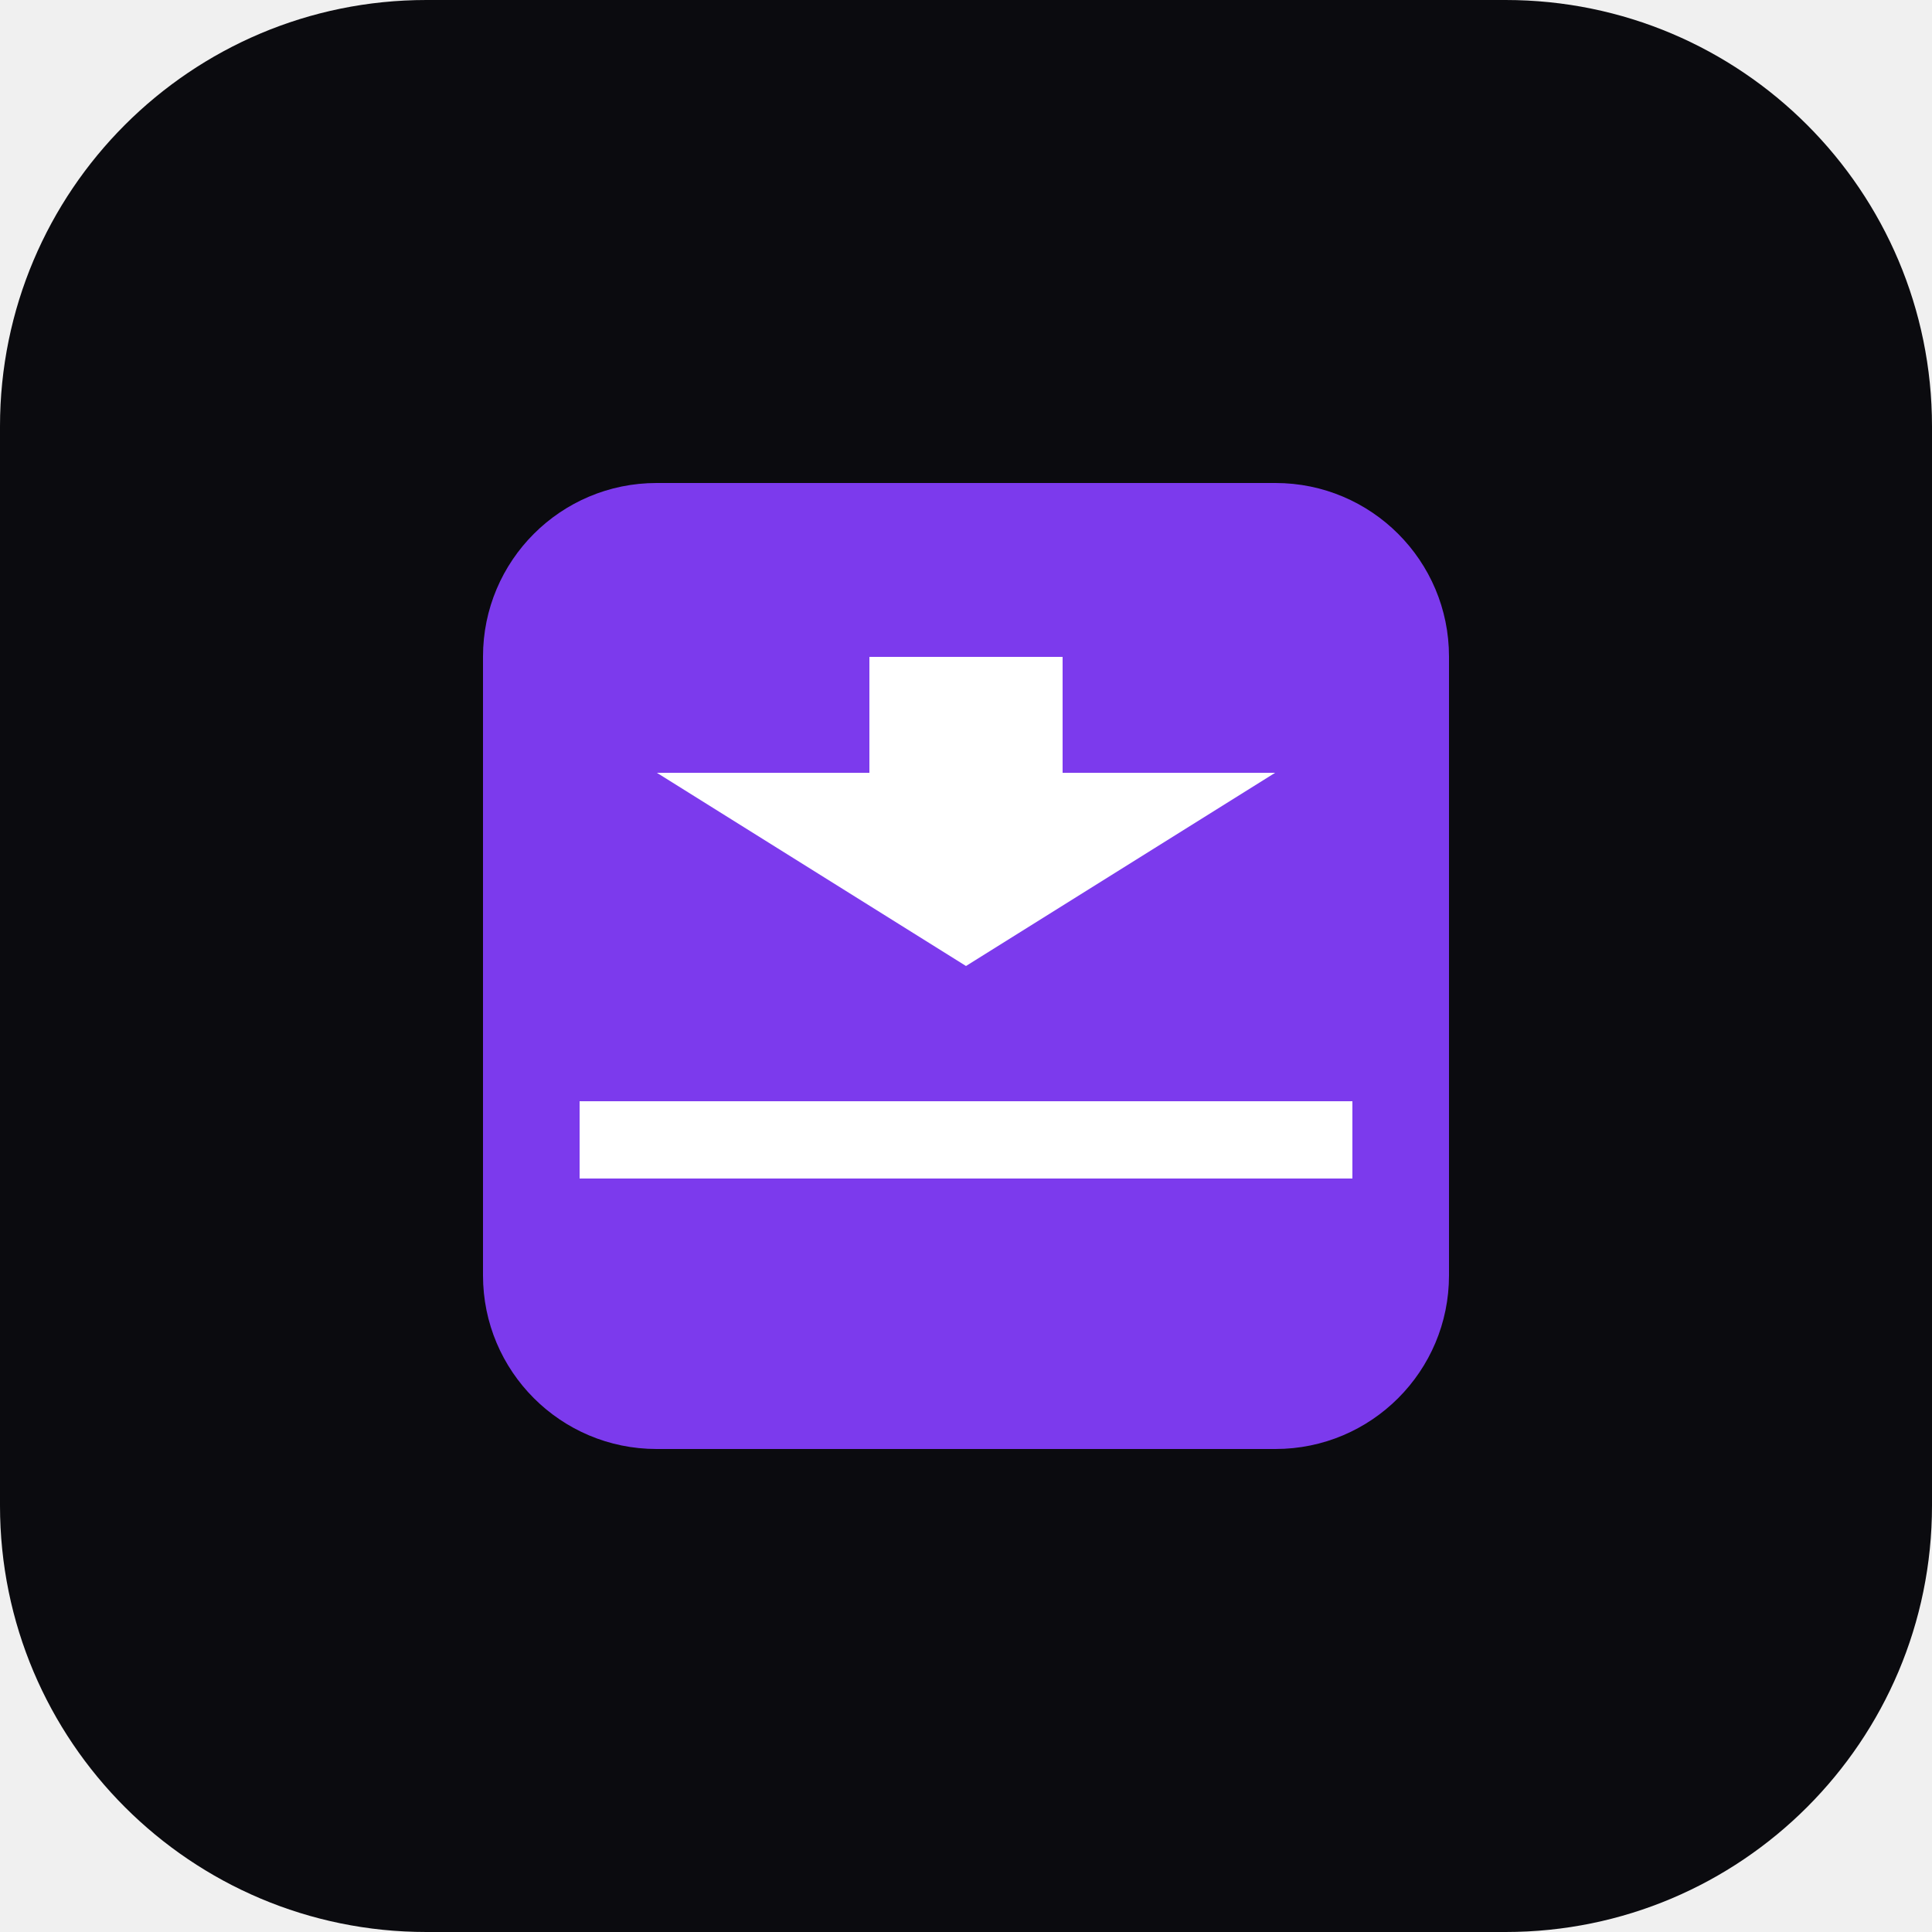
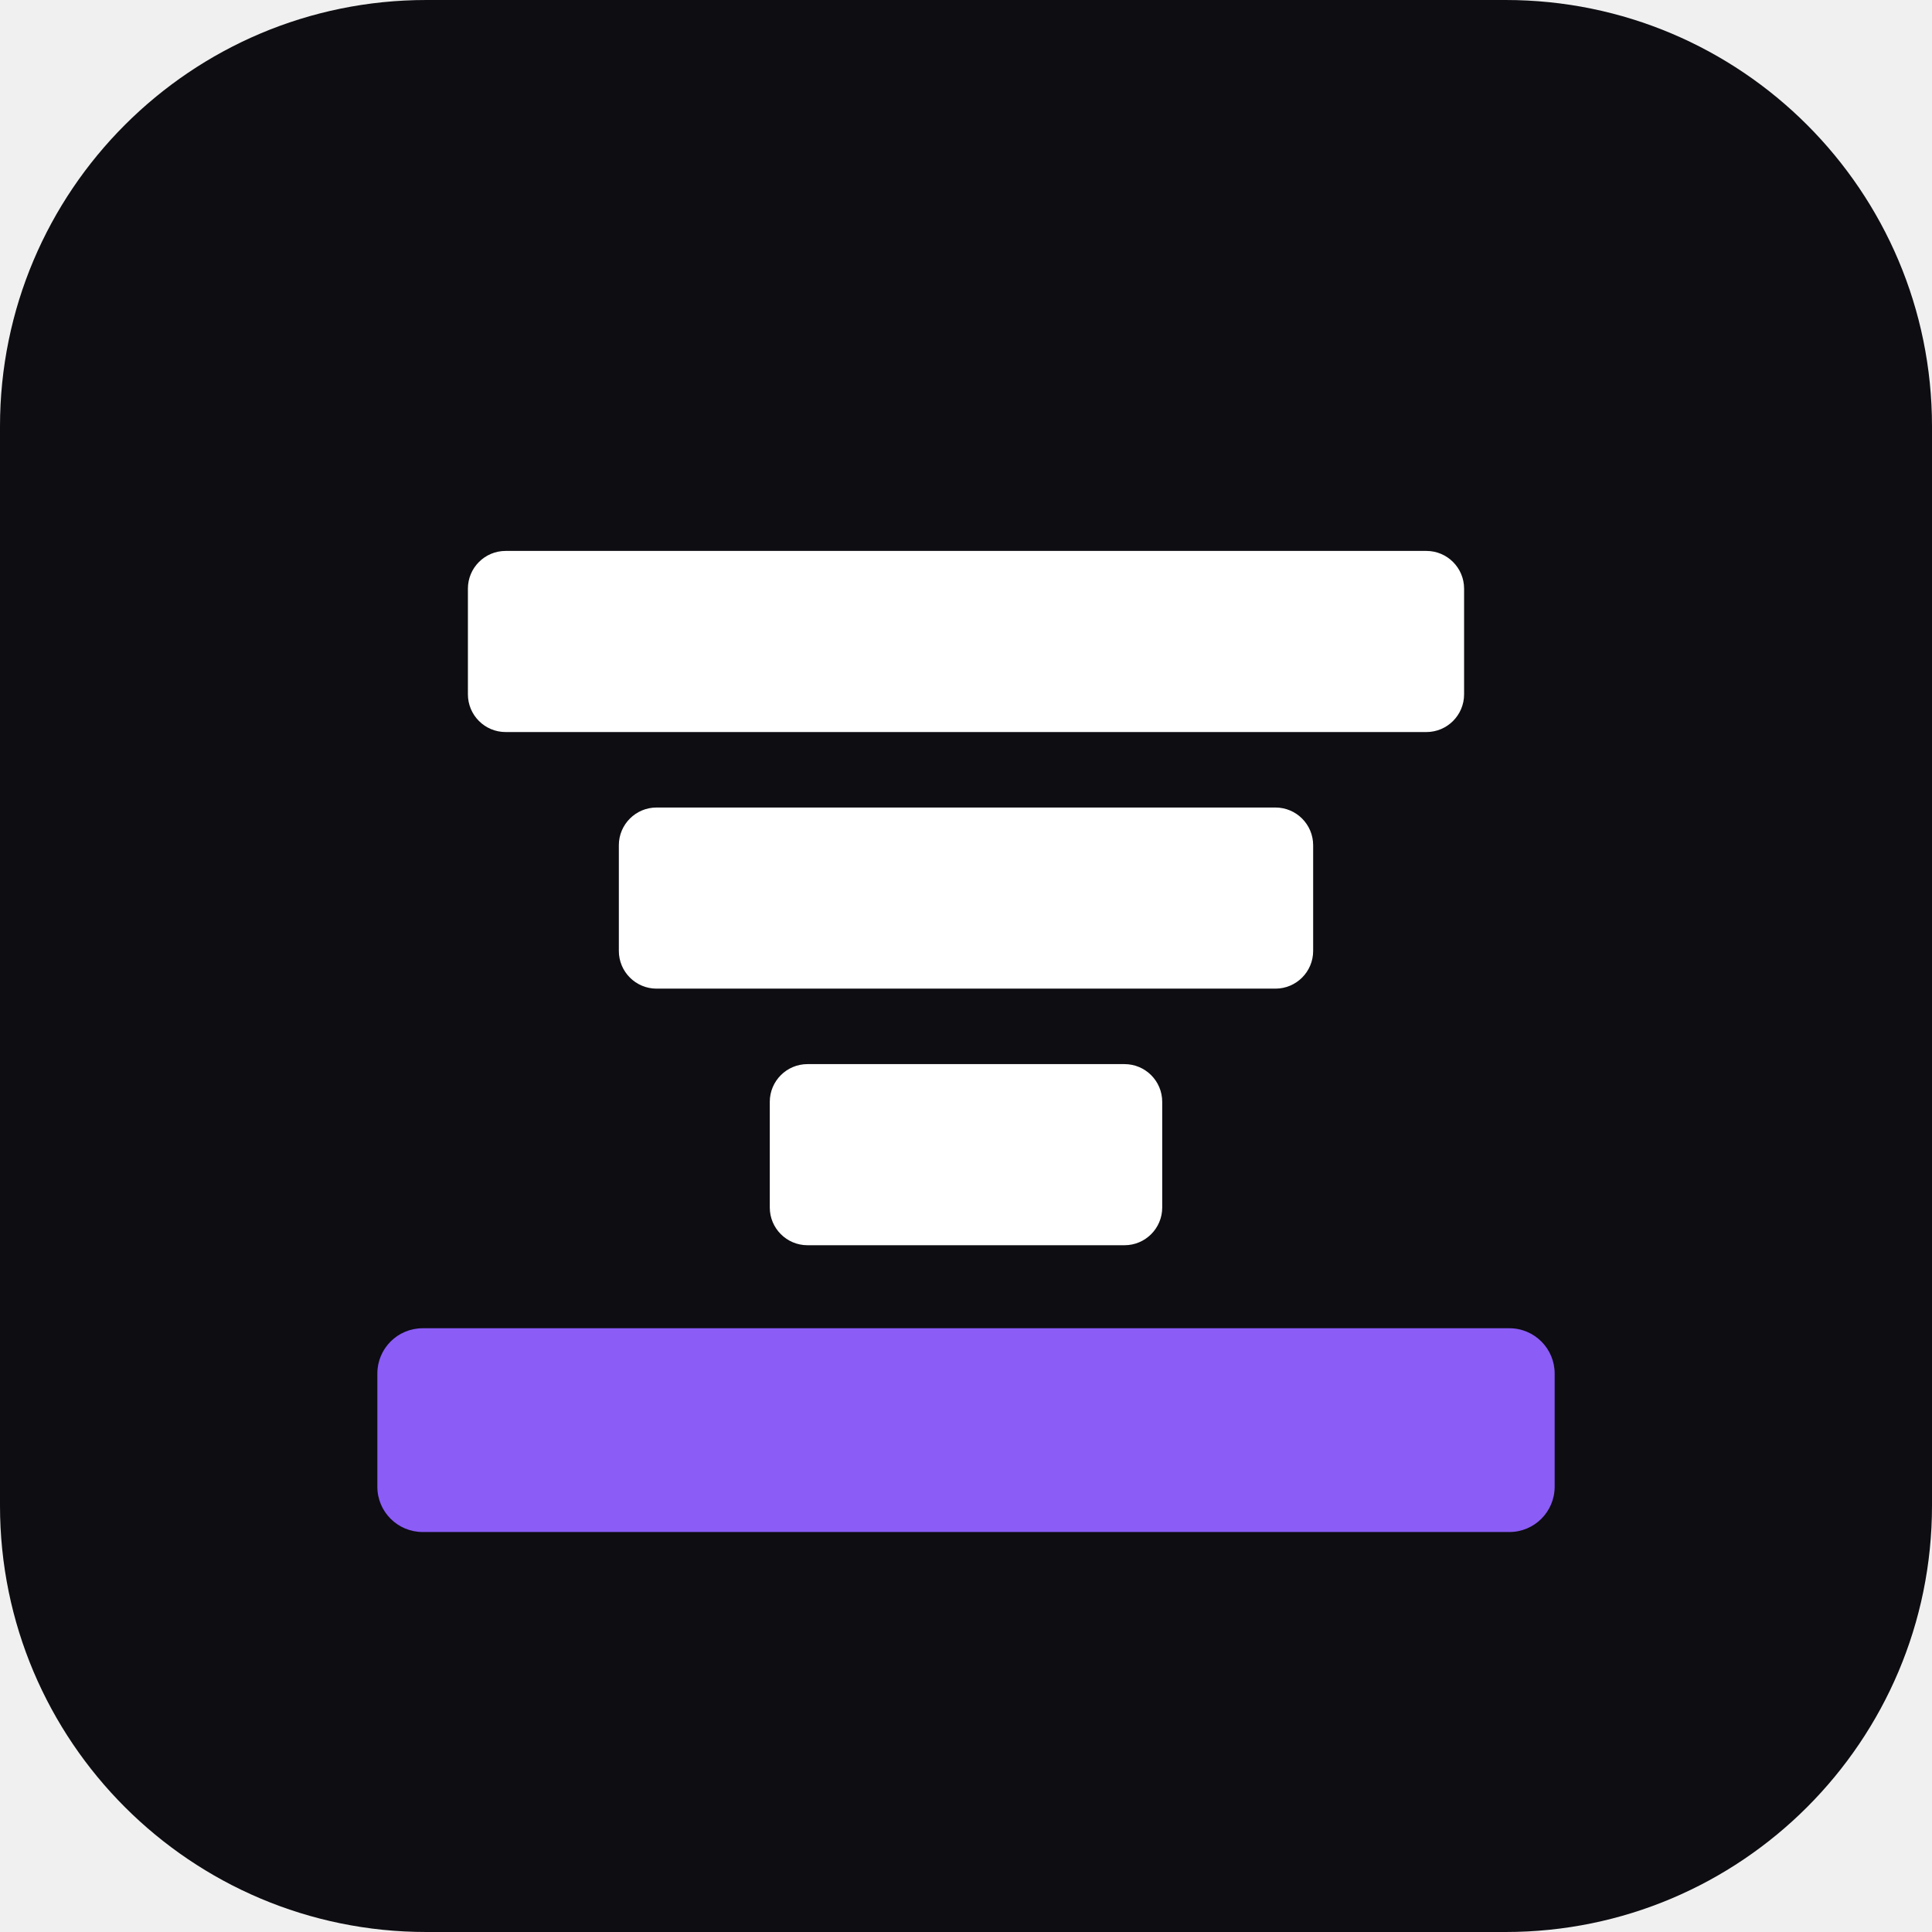
<svg xmlns="http://www.w3.org/2000/svg" viewBox="0 0 512 512" width="512" height="512">
-   <rect width="512" height="512" rx="113" ry="113" fill="#0b0b0f" />
-   <rect x="128" y="128" width="256" height="256" rx="46" ry="46" fill="#7c3aed" />
-   <polygon points="174.08,204.8 337.92,204.8 256,256" fill="white" />
-   <rect x="230.4" y="174.08" width="51.2" height="30.72" fill="white" />
-   <rect x="153.6" y="291.84" width="204.8" height="20.48" fill="white" />
+   <rect width="512" height="512" rx="113" ry="113" fill="#0D0D12" />
+   <rect x="124" y="146" width="264" height="48" rx="10" fill="#FFFFFF" />
+   <rect x="164" y="214" width="184" height="48" rx="10" fill="#FFFFFF" />
+   <rect x="204" y="282" width="104" height="48" rx="10" fill="#FFFFFF" />
+   <rect x="100" y="352" width="312" height="54" rx="12" fill="#8B5CF6" />
</svg>
